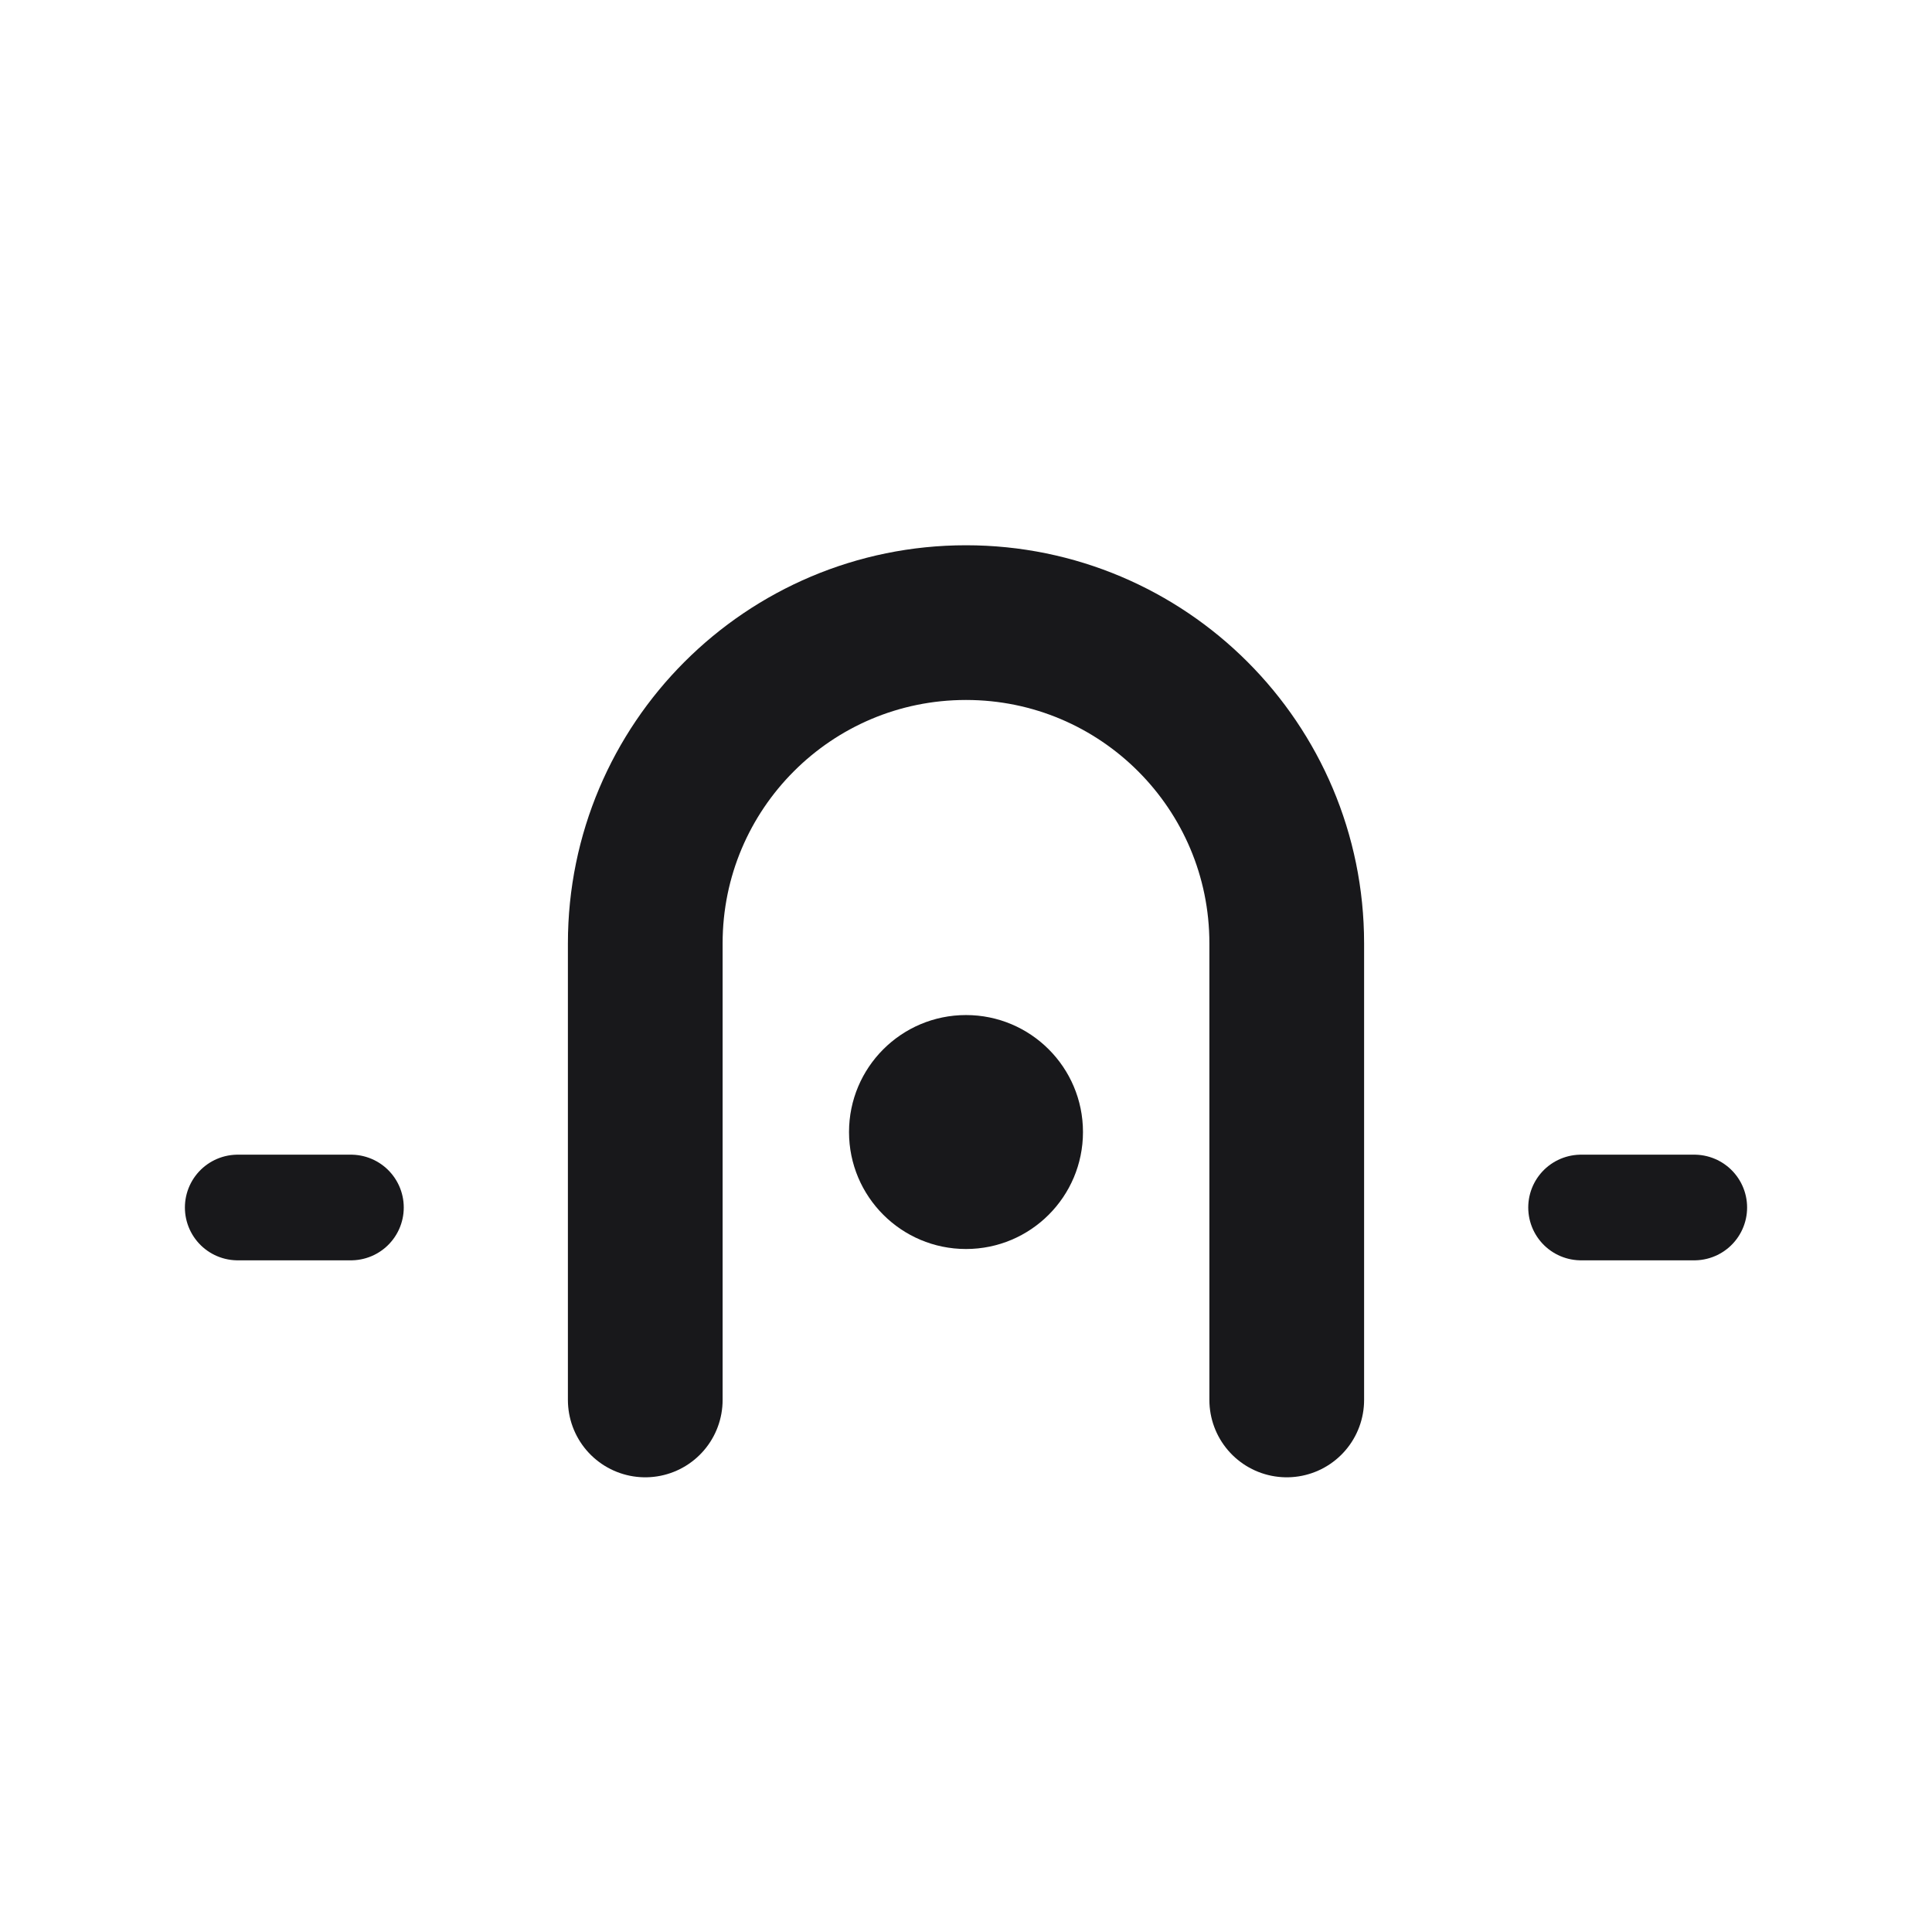
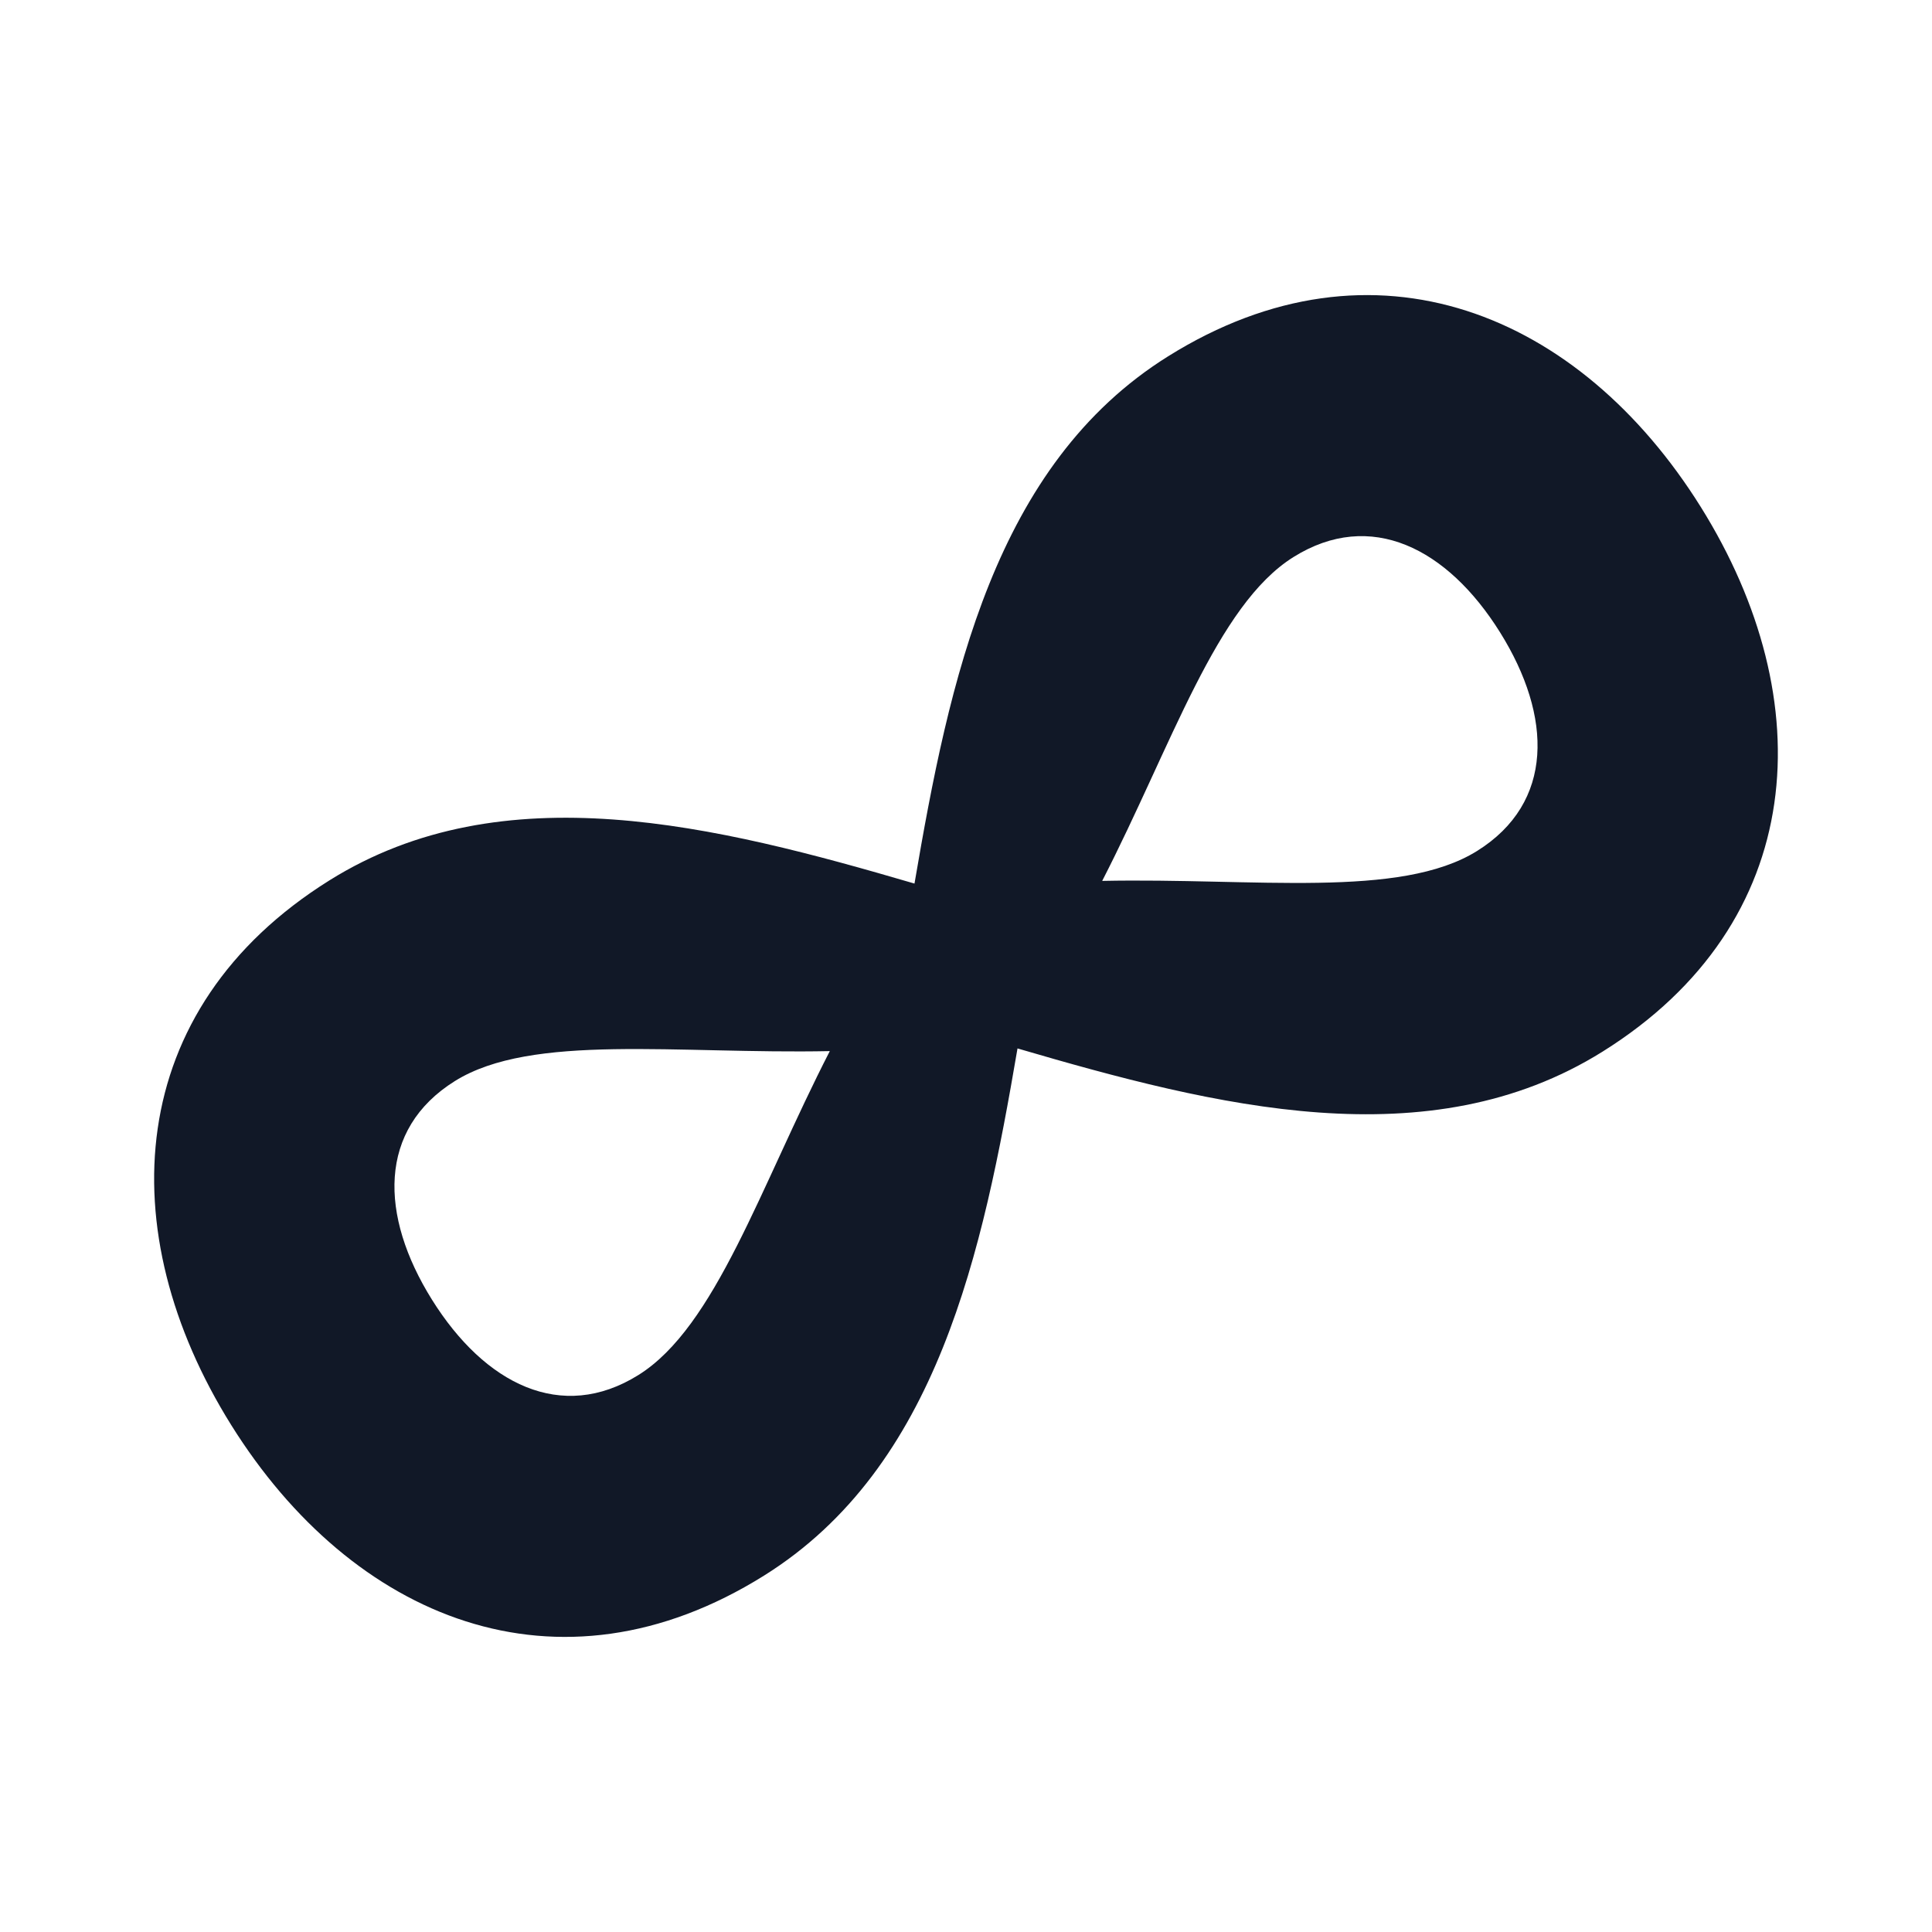
- <svg xmlns="http://www.w3.org/2000/svg" width="1024" height="1024" viewBox="0 0 1024 1024" role="img" aria-labelledby="title">
-   <g fill="none" stroke="#18181B" stroke-width="82" stroke-linecap="round" stroke-linejoin="round">
-     <path d="M342 742V500a170 170 0 0 1 340 0v242" />
-     <path stroke-width="56" d="M126 640H186M838 640H898" />
+ <svg xmlns="http://www.w3.org/2000/svg" width="1024" height="1024" viewBox="0 0 1024 1024" role="img" aria-label="RustFRP">
+   <g id="mark" fill="#111827" transform="translate(512 512) scale(1.12) translate(-512 -512)">
+     <path fill-rule="evenodd" d="M278 318C163 318 102 404 102 512s61 194 176 194c97 0 169-75 234-148 65 73 137 148 234 148 115 0 176-86 176-194s-61-194-176-194c-97 0-169 75-234 148-65-73-137-148-234-148ZM278 430c-43 0-64 35-64 82s21 82 64 82c43 0 96-45 158-82-62-37-115-82-158-82Zm468 0c-43 0-96 45-158 82 62 37 115 82 158 82 43 0 64-35 64-82s-21-82-64-82Z" transform="rotate(-32 512 512)" />
  </g>
-   <circle cx="512" cy="600" r="62" fill="#18181B" />
</svg>
